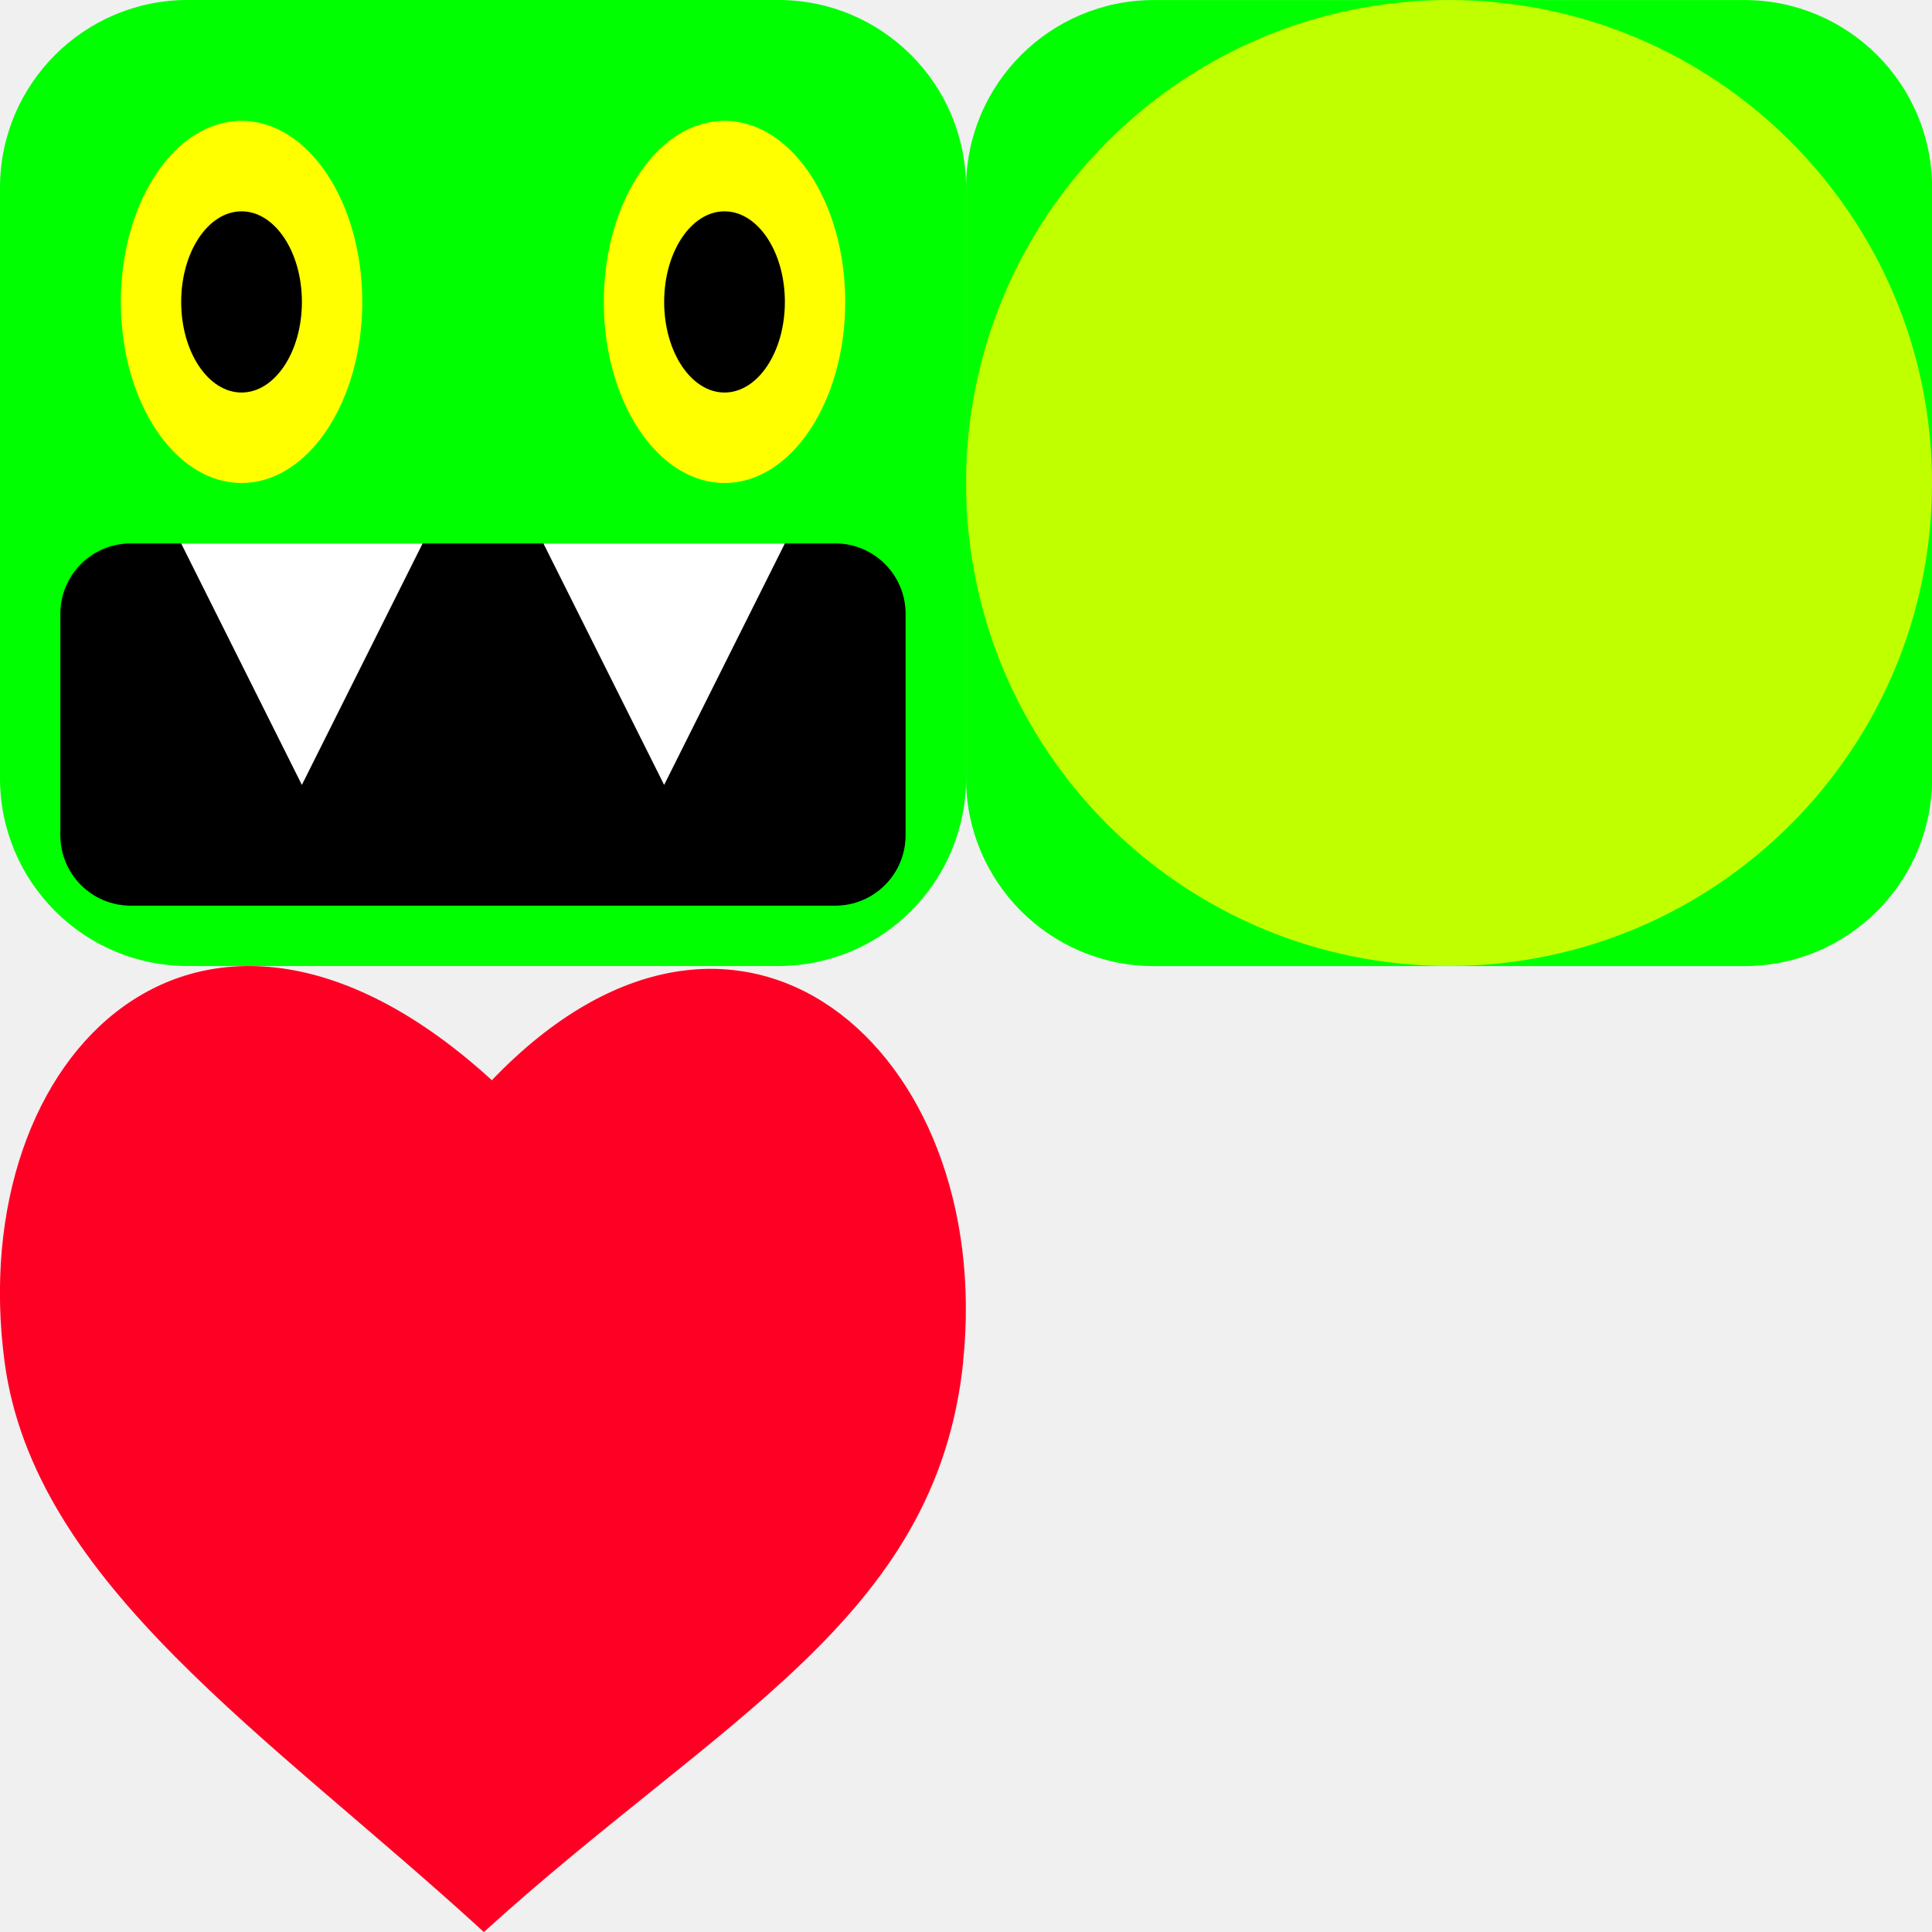
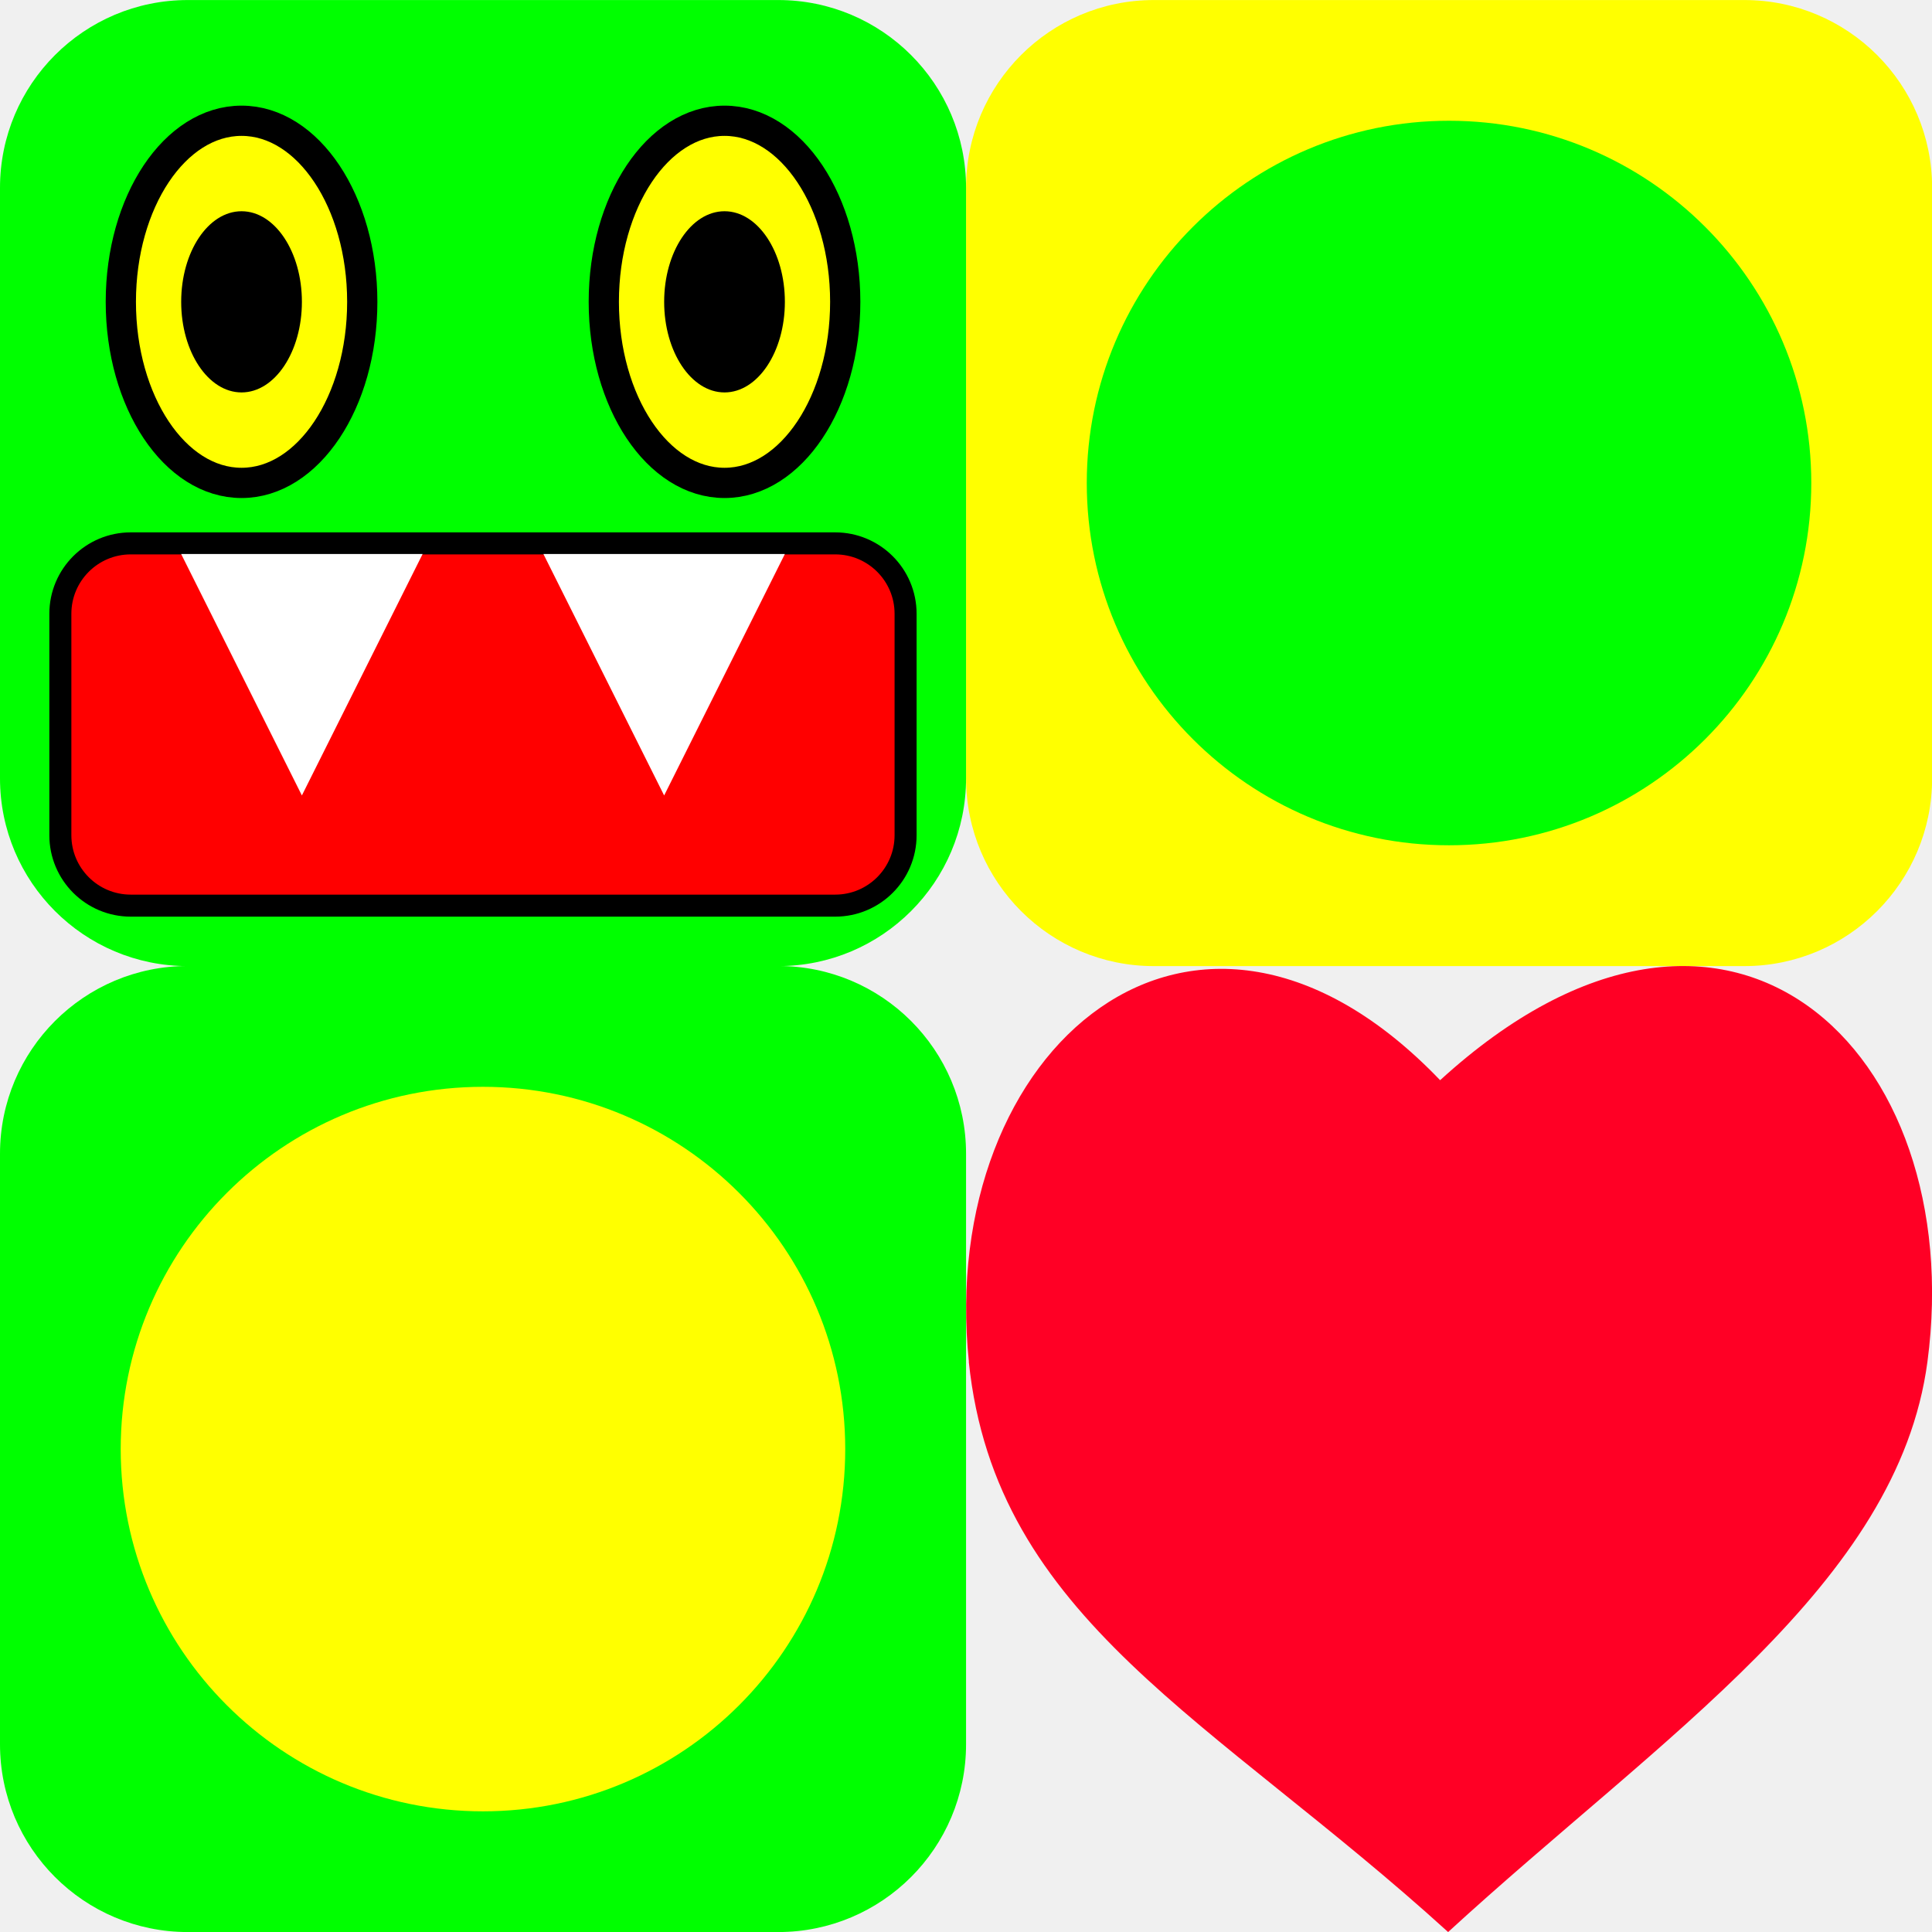
<svg xmlns="http://www.w3.org/2000/svg" width="64" height="64" viewBox="0 0 16.933 16.933" version="1.1" id="svg8">
  <defs id="defs2" />
  <g id="layer1" transform="translate(0,-280.0666)">
-     <rect style="fill:#00ff00;fill-opacity:1;stroke:none;stroke-width:0.337;stroke-miterlimit:4;stroke-dasharray:none;stroke-opacity:1" id="rect831-3" width="8.467" height="8.467" x="8.467" y="280.067" ry="1.646" />
-     <circle style="fill:#ffff00;fill-opacity:0.753;stroke:none;stroke-width:0.575;stroke-miterlimit:4;stroke-dasharray:none;stroke-opacity:1" id="path848" cx="12.7" cy="284.3" r="4.233" />
-     <g id="g956" transform="translate(0,-8.466669)">
-       <rect ry="1.646" y="288.533" x="1.7763568e-15" height="8.467" width="8.467" id="rect831" style="fill:#00ff00;fill-opacity:1;stroke:none;stroke-width:0.337;stroke-miterlimit:4;stroke-dasharray:none;stroke-opacity:1" />
-       <g transform="translate(0,-1.5875)" id="g911">
-         <ellipse style="fill:#ffff00;fill-opacity:1;stroke:none;stroke-width:0.606;stroke-miterlimit:4;stroke-dasharray:none;stroke-opacity:1" id="path850" cx="2.117" cy="292.767" rx="1.058" ry="1.587" />
-         <ellipse style="fill:#ffff00;fill-opacity:1;stroke:none;stroke-width:0.606;stroke-miterlimit:4;stroke-dasharray:none;stroke-opacity:1" id="path850-6" cx="6.35" cy="292.767" rx="1.058" ry="1.587" />
-         <ellipse style="fill:#000000;fill-opacity:1;stroke:none;stroke-width:0.303;stroke-miterlimit:4;stroke-dasharray:none;stroke-opacity:1" id="path850-7" cx="6.35" cy="292.767" rx="0.529" ry="0.794" />
-         <ellipse style="fill:#000000;fill-opacity:1;stroke:none;stroke-width:0.303;stroke-miterlimit:4;stroke-dasharray:none;stroke-opacity:1" id="path850-7-5" cx="2.117" cy="292.767" rx="0.529" ry="0.794" />
-       </g>
-       <rect ry="0.617" y="293.296" x="0.529" height="3.175" width="7.408" id="rect831-35" style="fill:#000000;fill-opacity:1;stroke:none;stroke-width:0.193;stroke-miterlimit:4;stroke-dasharray:none;stroke-opacity:1" />
-       <path transform="matrix(0.3527249,0,0,0.4072917,-0.3787608,184.5363)" d="m 8.575,272.228 -1.5,-2.598 -1.5,-2.598 3,0 3,0 -1.5,2.598 z" id="path930" style="fill:#ffffff;fill-opacity:1;stroke:none;stroke-width:0.529;stroke-miterlimit:4;stroke-dasharray:none;stroke-opacity:1" />
-       <path transform="matrix(0.3527249,0,0,0.4072917,2.796239,184.5363)" d="m 8.575,272.228 -1.5,-2.598 -1.5,-2.598 3,0 3,0 -1.5,2.598 z" id="path930-6" style="fill:#ffffff;fill-opacity:1;stroke:none;stroke-width:0.529;stroke-miterlimit:4;stroke-dasharray:none;stroke-opacity:1" />
+     <rect style="fill:#ffff00;fill-opacity:1;stroke:none;stroke-width:0.337;stroke-miterlimit:4;stroke-dasharray:none;stroke-opacity:1" id="rect831-3" width="8.467" height="8.467" x="8.467" y="280.067" ry="1.646" />
+     <circle style="fill:#00ff00;fill-opacity:1;stroke:none;stroke-width:0.431;stroke-miterlimit:4;stroke-dasharray:none;stroke-opacity:1" id="path848" cx="12.7" cy="284.3" r="3.175" />
+     <g id="g861">
+       <rect ry="1.646" y="280.067" x="1.7763568e-15" height="8.467" width="8.467" id="rect831" style="fill:#00ff00;fill-opacity:1;stroke:none;stroke-width:0.337;stroke-miterlimit:4;stroke-dasharray:none;stroke-opacity:1" />
+       <ellipse ry="1.587" rx="1.058" cy="282.712" cx="2.117" id="path850" style="fill:#ffff00;fill-opacity:1;stroke:#000000;stroke-width:0.265;stroke-miterlimit:4;stroke-dasharray:none;stroke-opacity:1" />
+       <ellipse ry="1.587" rx="1.058" cy="282.712" cx="6.35" id="path850-6" style="fill:#ffff00;fill-opacity:1;stroke:#000000;stroke-width:0.265;stroke-miterlimit:4;stroke-dasharray:none;stroke-opacity:1" />
+       <ellipse ry="0.794" rx="0.529" cy="282.712" cx="6.35" id="path850-7" style="fill:#000000;fill-opacity:1;stroke:none;stroke-width:0.303;stroke-miterlimit:4;stroke-dasharray:none;stroke-opacity:1" />
+       <ellipse ry="0.794" rx="0.529" cy="282.712" cx="2.117" id="path850-7-5" style="fill:#000000;fill-opacity:1;stroke:none;stroke-width:0.303;stroke-miterlimit:4;stroke-dasharray:none;stroke-opacity:1" />
+       <rect ry="0.617" y="284.829" x="0.529" height="3.175" width="7.408" id="rect831-35" style="fill:#ff0000;fill-opacity:1;stroke:#000000;stroke-width:0.193;stroke-miterlimit:4;stroke-dasharray:none;stroke-opacity:1" />
+       <path transform="matrix(0.3527249,0,0,0.4072917,-0.3787608,176.1622)" d="m 8.575,272.228 -1.5,-2.598 -1.5,-2.598 3,0 3,0 -1.5,2.598 z" id="path930" style="fill:#ffffff;fill-opacity:1;stroke:none;stroke-width:0.529;stroke-miterlimit:4;stroke-dasharray:none;stroke-opacity:1" />
+       <path transform="matrix(0.3527249,0,0,0.4072917,2.796239,176.1622)" d="m 8.575,272.228 -1.5,-2.598 -1.5,-2.598 3,0 3,0 -1.5,2.598 z" id="path930-6" style="fill:#ffffff;fill-opacity:1;stroke:none;stroke-width:0.529;stroke-miterlimit:4;stroke-dasharray:none;stroke-opacity:1" />
    </g>
-     <path style="fill:#ff0025;fill-opacity:1;stroke:none;stroke-width:0.166;stroke-miterlimit:4;stroke-dasharray:none;stroke-opacity:1" d="m 8.442,292.002 c -0.235,2.261 -2.14,3.124 -4.201,4.998 -1.873,-1.718 -3.942,-3.05 -4.201,-4.998 -0.361,-2.719 1.74,-4.78 4.271,-2.468 2.155,-2.249 4.415,-0.267 4.13,2.468 z" id="path958" />
+     <path style="fill:#ff0025;fill-opacity:1;stroke:none;stroke-width:0.166;stroke-miterlimit:4;stroke-dasharray:none;stroke-opacity:1" d="m 8.491,292.002 c 0.235,2.261 2.14,3.124 4.201,4.998 1.873,-1.718 3.942,-3.05 4.201,-4.998 0.361,-2.719 -1.74,-4.78 -4.271,-2.468 -2.155,-2.249 -4.415,-0.267 -4.13,2.468 z" id="path958" />
+     <rect style="fill:#00ff00;fill-opacity:1;stroke:none;stroke-width:0.337;stroke-miterlimit:4;stroke-dasharray:none;stroke-opacity:1" id="rect831-3-7" width="8.467" height="8.467" x="-8.467" y="288.533" ry="1.646" transform="scale(-1,1)" />
+     <circle style="fill:#ffff00;fill-opacity:1;stroke:none;stroke-width:0.431;stroke-miterlimit:4;stroke-dasharray:none;stroke-opacity:1" id="path848-5" cx="-4.233" cy="292.767" transform="scale(-1,1)" r="3.175" />
  </g>
</svg>
